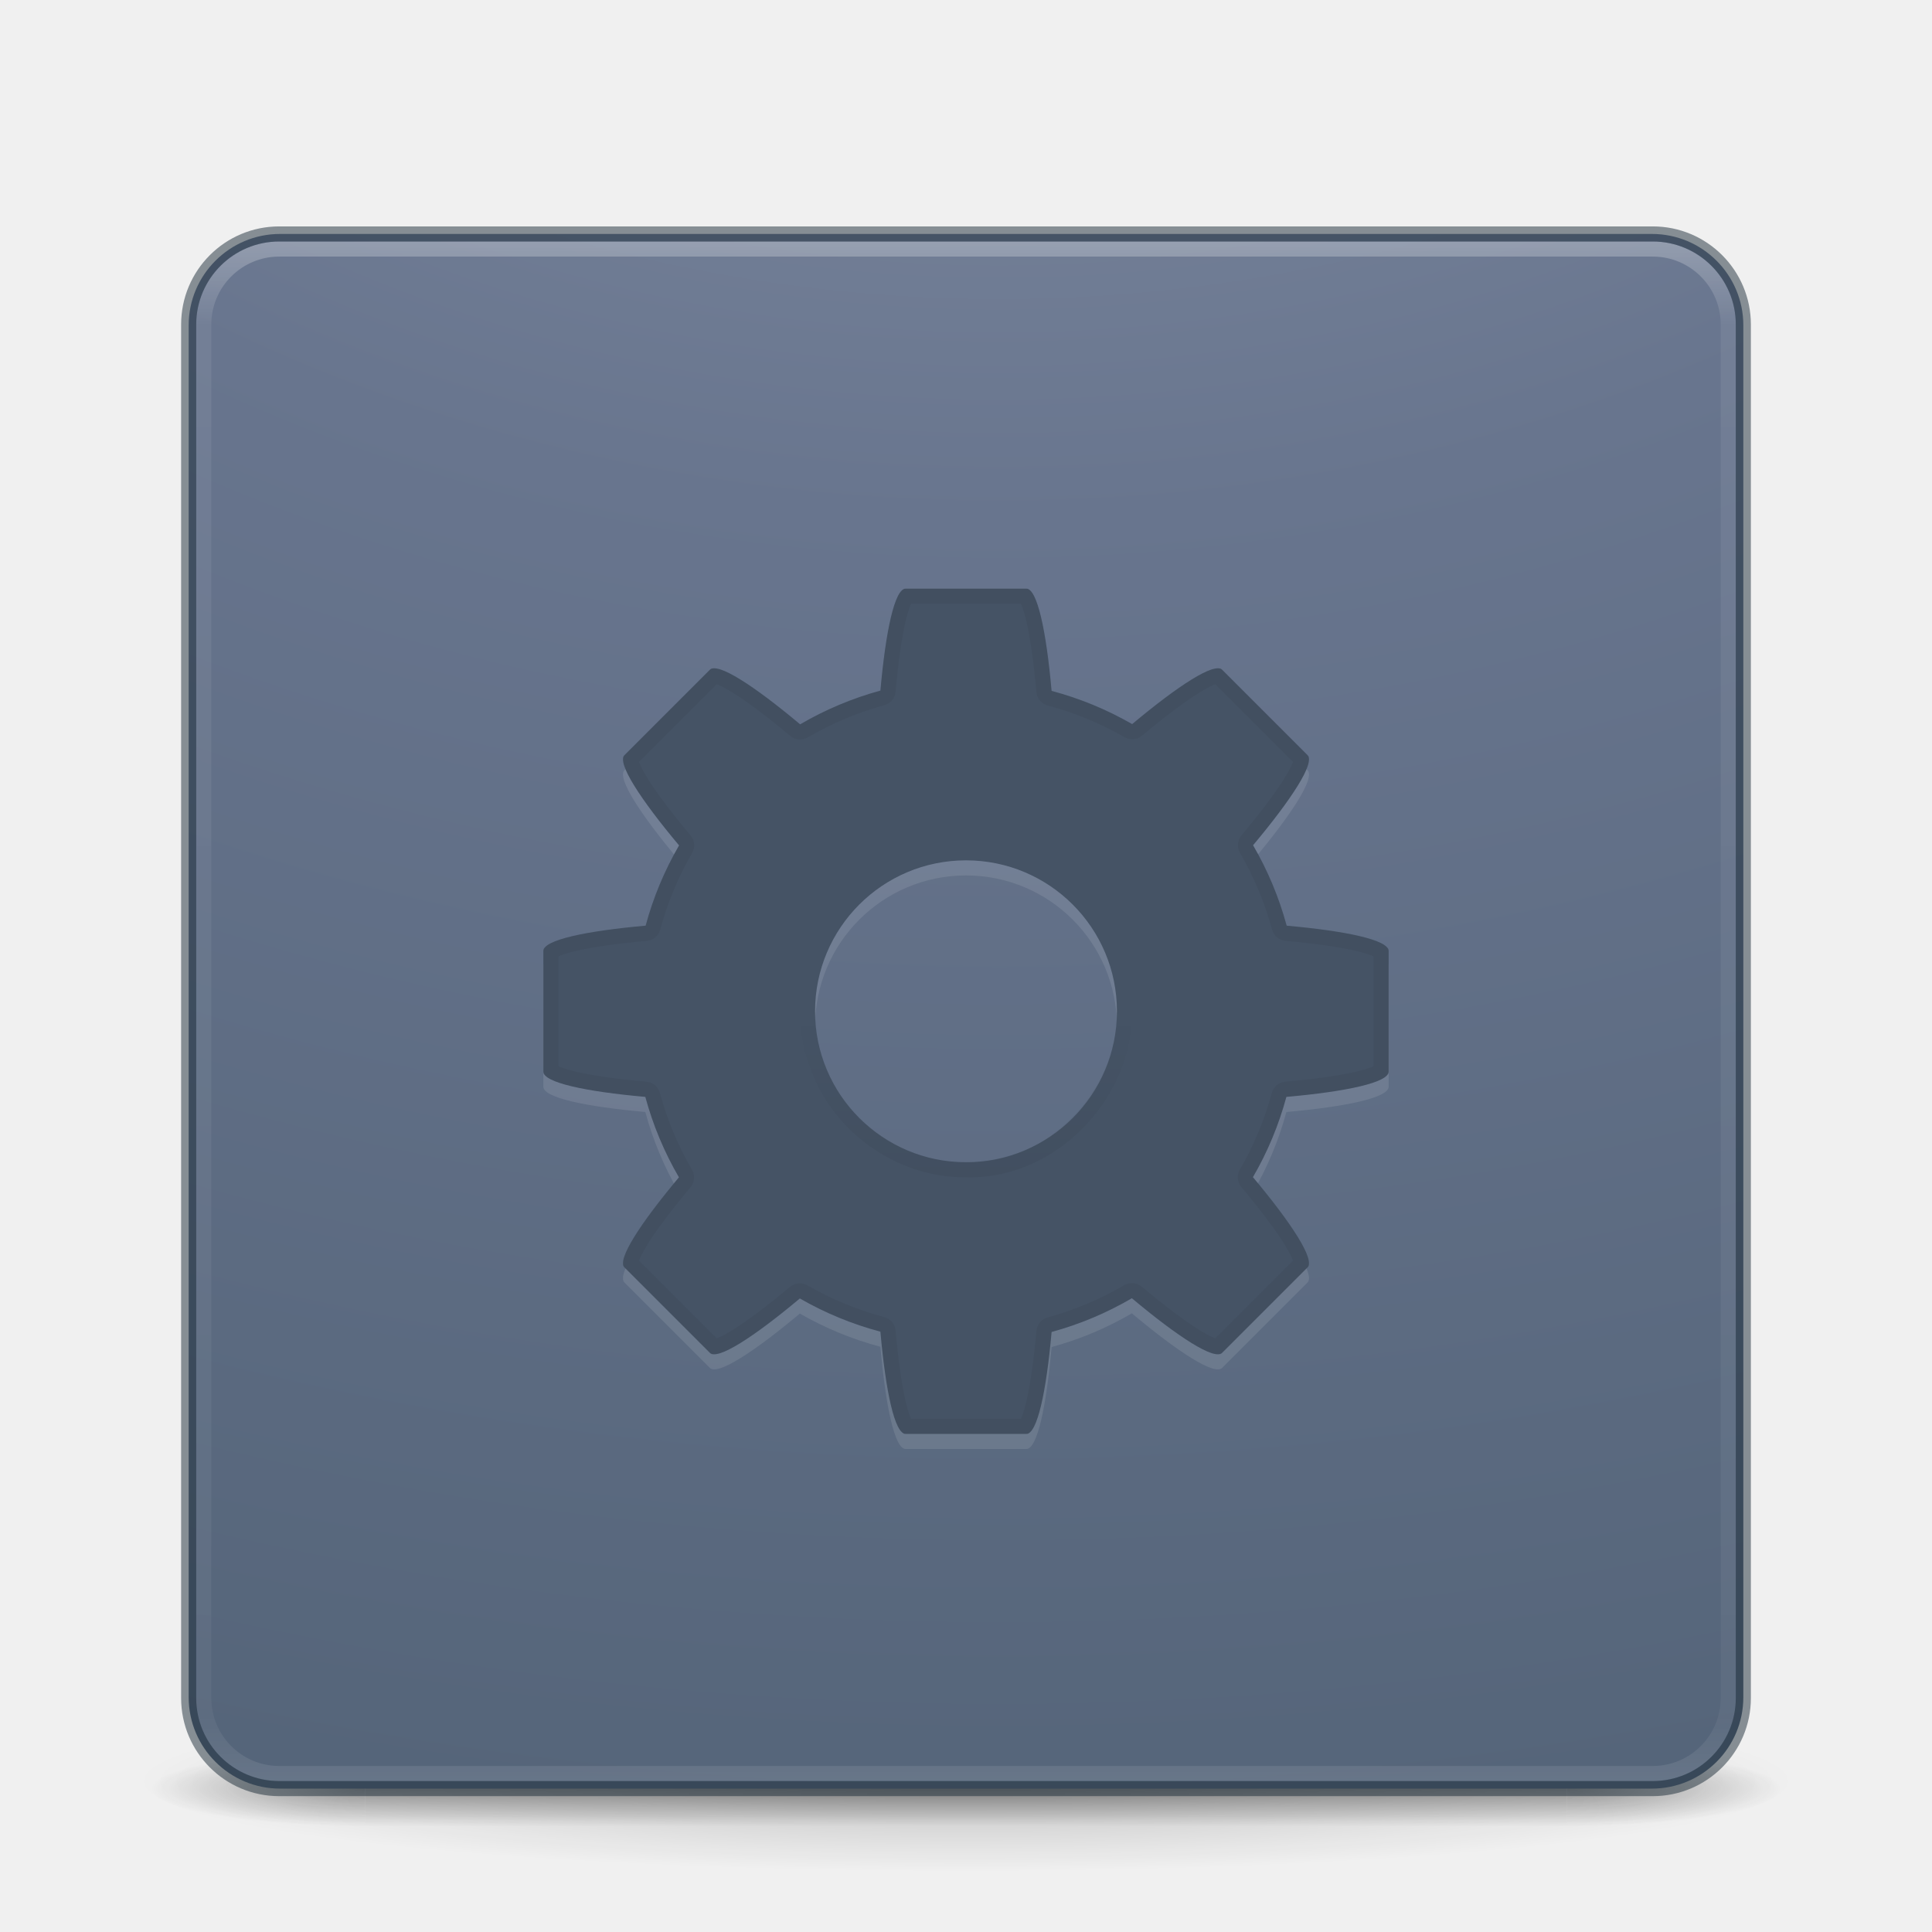
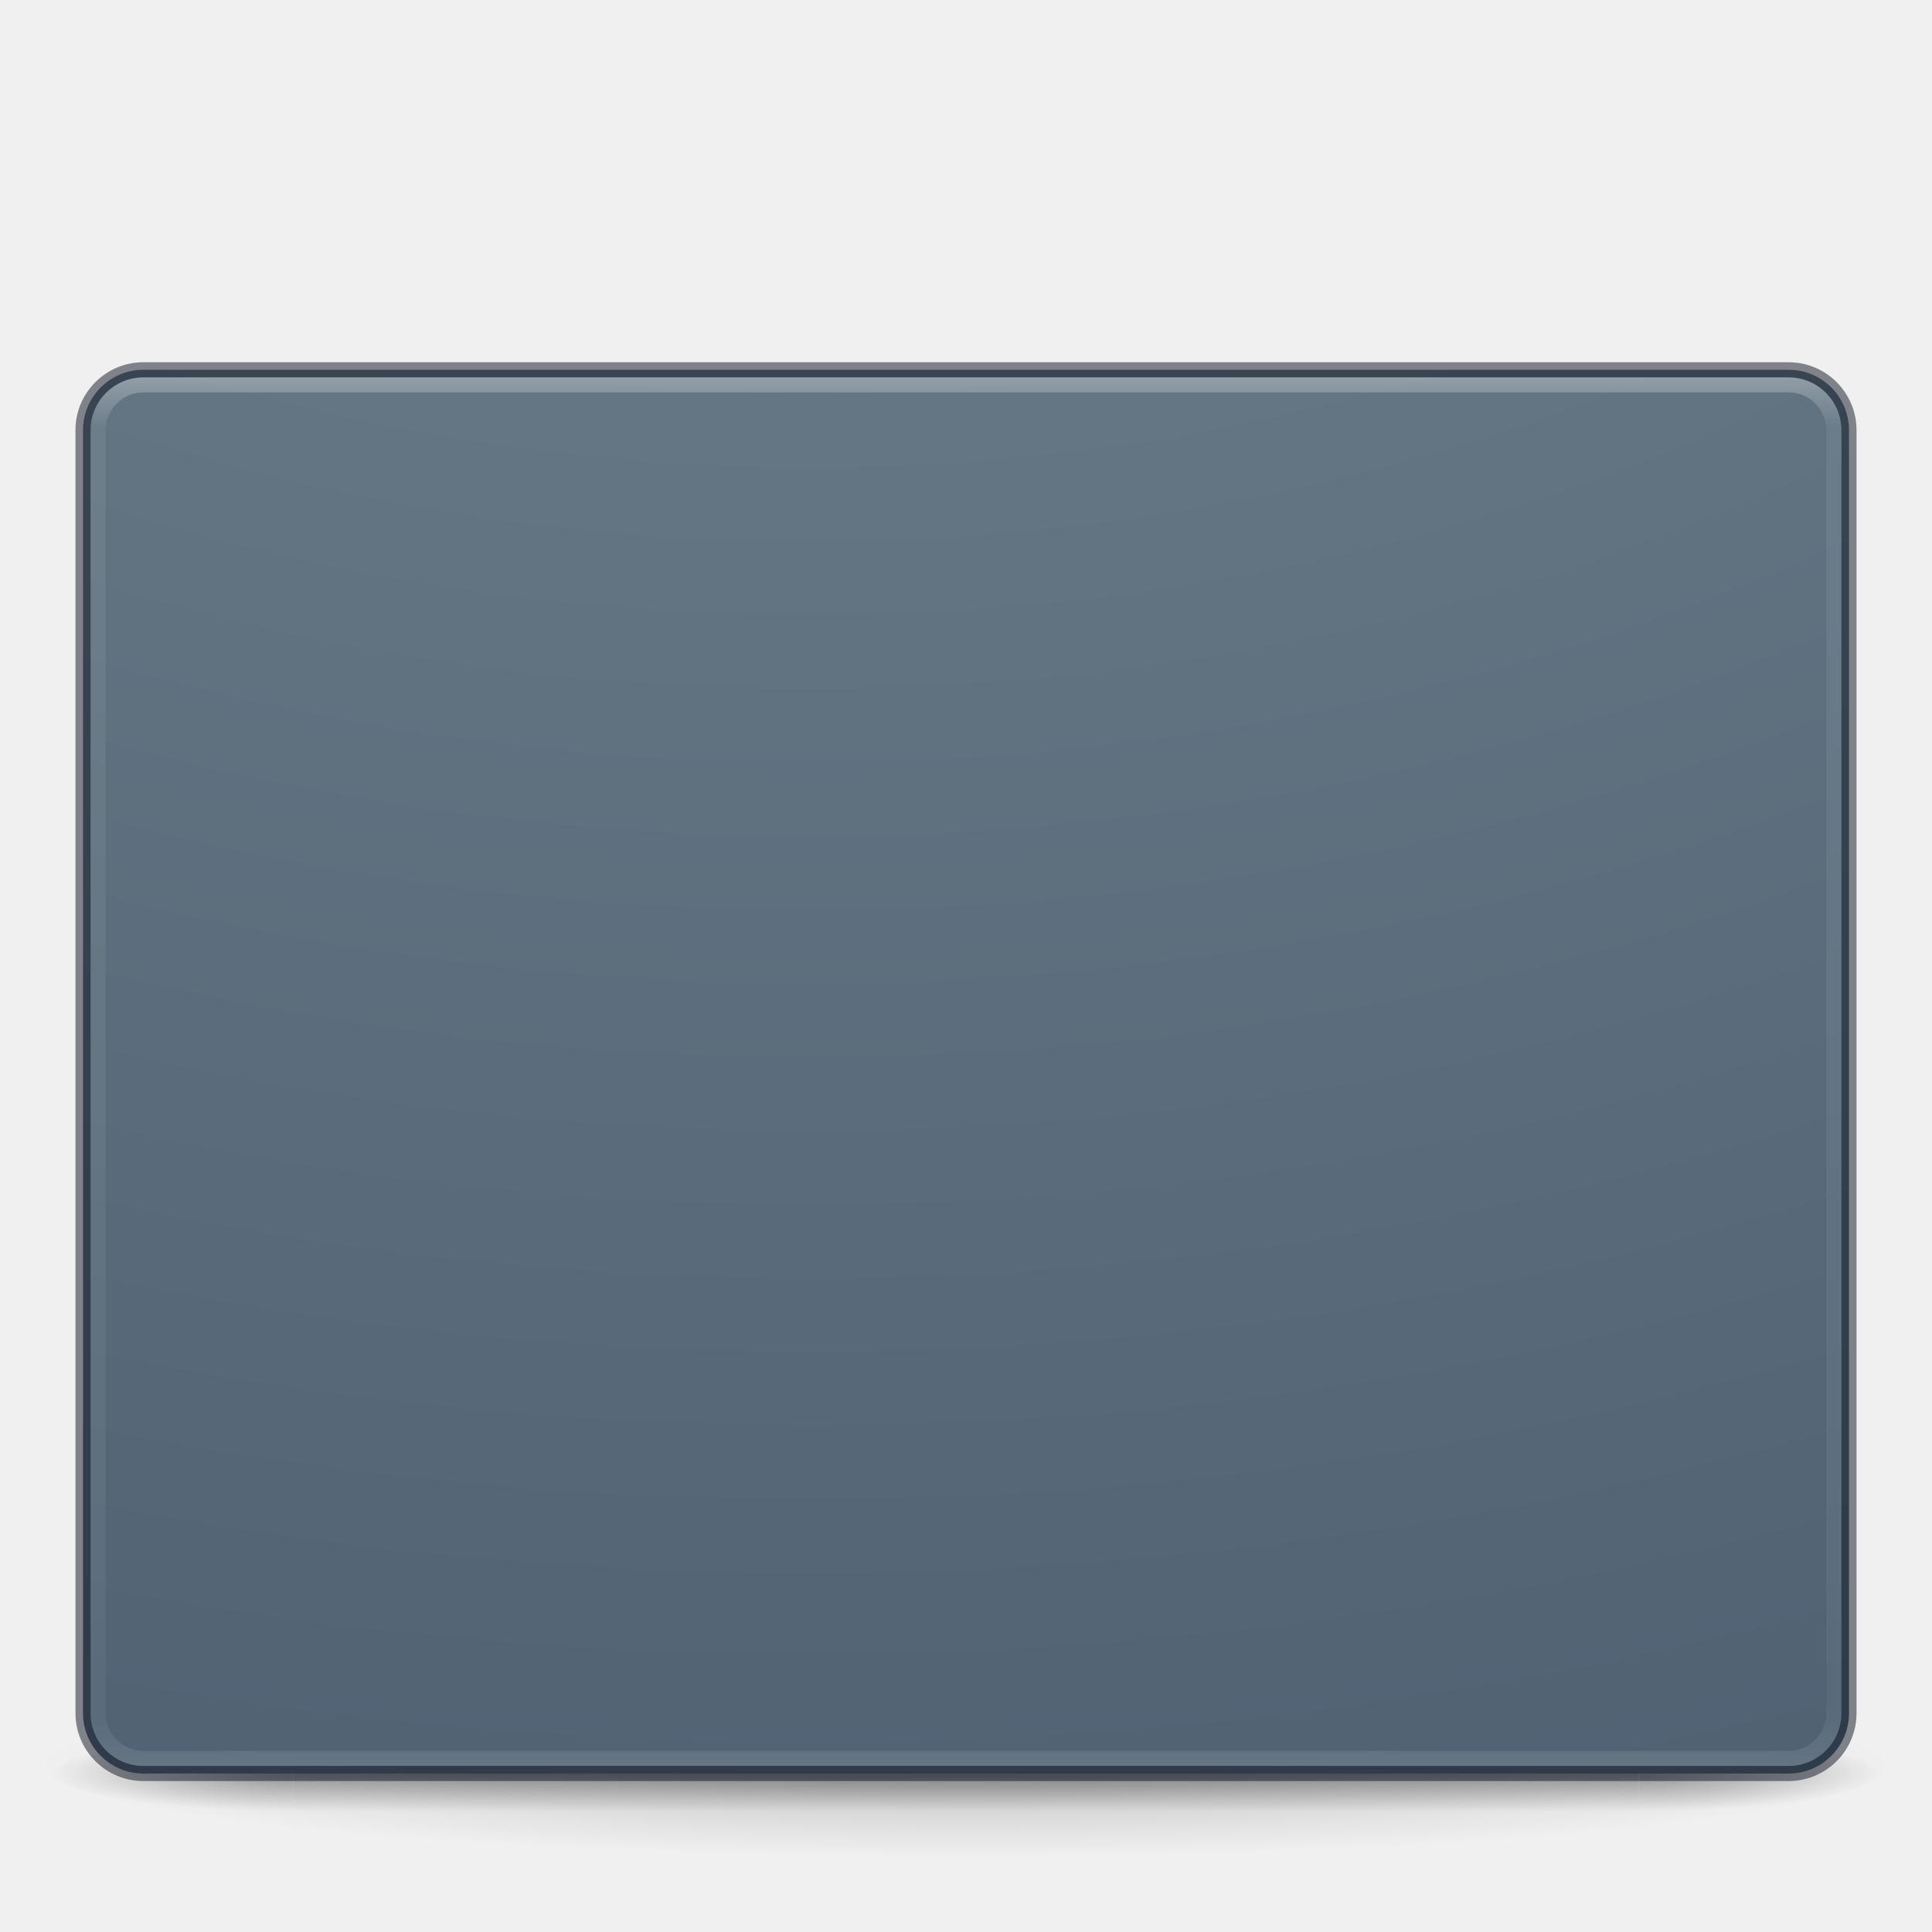
- <svg xmlns="http://www.w3.org/2000/svg" xmlns:xlink="http://www.w3.org/1999/xlink" id="svg4379" height="128" width="128" version="1.1">
-   <defs id="defs4381">
-     <linearGradient gradientTransform="matrix(0.8955358,0,0,-0.8966327,6.683621,69.70584)" gradientUnits="userSpaceOnUse" xlink:href="#linearGradient4113" id="linearGradient3149" y2="3.451" x2="76.523" y1="-9.023" x1="76.523" />
-     <linearGradient id="linearGradient4113">
-       <stop offset="0" style="stop-color:#000000;stop-opacity:1" id="stop4115" />
-       <stop offset="1" style="stop-color:#000000;stop-opacity:0" id="stop4117" />
+ <svg xmlns="http://www.w3.org/2000/svg" xmlns:xlink="http://www.w3.org/1999/xlink" id="svg2453" height="128" width="128" version="1.0">
+   <defs id="defs2455">
+     <linearGradient id="linearGradient3462">
+       <stop offset="0" style="stop-color:#ffffff;stop-opacity:1" id="stop3464" />
+       <stop offset="0.035" style="stop-color:#ffffff;stop-opacity:0.235" id="stop3466" />
+       <stop offset="0.964" style="stop-color:#ffffff;stop-opacity:0.157" id="stop3468" />
+       <stop offset="1" style="stop-color:#ffffff;stop-opacity:0.392" id="stop3470" />
    </linearGradient>
-     <linearGradient gradientTransform="matrix(2.72973,0,0,2.72973,-1.513512,1.486514)" gradientUnits="userSpaceOnUse" xlink:href="#linearGradient3924-776" id="linearGradient3159" y2="43" x2="24" y1="5" x1="24" />
-     <linearGradient id="linearGradient3924-776">
-       <stop offset="0" style="stop-color:#ffffff;stop-opacity:1" id="stop3124" />
-       <stop offset="0.063" style="stop-color:#ffffff;stop-opacity:0.235" id="stop3126" />
-       <stop offset="0.951" style="stop-color:#ffffff;stop-opacity:0.157" id="stop3128" />
-       <stop offset="1" style="stop-color:#ffffff;stop-opacity:0.392" id="stop3130" />
+     <linearGradient y2="42.703" x2="8.915" y1="5.297" x1="8.915" gradientTransform="matrix(3.108108,0,0,2.459459,36.2902,11.97304)" gradientUnits="userSpaceOnUse" id="linearGradient3133" xlink:href="#linearGradient3462" />
+     <radialGradient r="12.672" fy="9.957" fx="7.118" cy="9.957" cx="7.118" gradientTransform="matrix(0,21.79597,-33.6639,0,401.6883,-174.3471)" gradientUnits="userSpaceOnUse" id="radialGradient3136" xlink:href="#linearGradient4215-8-4-07-7" />
+     <linearGradient id="linearGradient4011-9-9-70-61-7">
+       <stop id="stop4013-5-4-3-8-3" style="stop-color:#ffffff;stop-opacity:1;" offset="0" />
+       <stop offset="0.508" style="stop-color:#ffffff;stop-opacity:0.235;" id="stop4015-1-5-70-9-5" />
+       <stop id="stop4017-7-0-13-0-1" style="stop-color:#ffffff;stop-opacity:0.157;" offset="0.835" />
+       <stop id="stop4019-1-12-7-0-7" style="stop-color:#ffffff;stop-opacity:0.392;" offset="1" />
    </linearGradient>
-     <radialGradient gradientTransform="matrix(0,25.08328,-30.79425,0,372.8166,-208.0918)" gradientUnits="userSpaceOnUse" xlink:href="#linearGradient2867-449-88-871-390-598-476-591-434-148-57-177-8-3-3-6-4-8-8-8-5" id="radialGradient3395" fy="9.957" fx="6.2" r="12.672" cy="9.957" cx="6.73" />
+     <linearGradient id="linearGradient4215-8-4-07-7">
+       <stop style="stop-color:#2b3235;stop-opacity:1" offset="0" id="stop4217-1-2-1-2" />
+       <stop style="stop-color:#374044;stop-opacity:1" offset="1" id="stop4219-3-4-0-96" />
+     </linearGradient>
+     <linearGradient xlink:href="#linearGradient4011-9-9-70-61-7" id="linearGradient14699-5" gradientUnits="userSpaceOnUse" gradientTransform="matrix(-0.3783783,0,0,0.3783783,38.14241,1.405348)" x1="71.204" y1="6.238" x2="71.204" y2="44.341" />
+     <linearGradient xlink:href="#linearGradient4215-8-4-07-7" id="linearGradient14702-5" gradientUnits="userSpaceOnUse" gradientTransform="matrix(-0.4117647,0,0,0.4117647,24.17647,-2.999999)" x1="38.977" y1="59.968" x2="38.977" y2="8.093" />
+     <clipPath id="clipPath10561" clipPathUnits="userSpaceOnUse">
+       <rect ry="1.5" y="-111" x="12" height="3" width="104" id="rect10563" style="opacity:0.4;fill:#ffffff;fill-opacity:1;stroke:none;stroke-width:2;stroke-linecap:round;stroke-linejoin:round;stroke-miterlimit:4;stroke-dasharray:none;stroke-opacity:1" />
+     </clipPath>
+     <radialGradient cx="7.496" cy="8.45" r="20" id="radialGradient3164-9" gradientUnits="userSpaceOnUse" gradientTransform="matrix(1.273594e-7,3.295755,-5.380924,0,77.46771,-19.38241)">
+       <stop id="stop3244-8" style="stop-color:#f8b17e;stop-opacity:1" offset="0" />
+       <stop id="stop3246-4" style="stop-color:#e35d4f;stop-opacity:1" offset="0.262" />
+       <stop id="stop3248-9" style="stop-color:#c6262e;stop-opacity:1" offset="0.661" />
+       <stop id="stop3250-3" style="stop-color:#690b54;stop-opacity:1" offset="1" />
+     </radialGradient>
+     <radialGradient r="12.672" fy="9.957" fx="6.2" cy="9.957" cx="6.73" gradientTransform="matrix(0,25.08328,-30.79425,0,372.8166,-199.0918)" gradientUnits="userSpaceOnUse" id="radialGradient5004-8" xlink:href="#radialGradient3164-9" />
+     <linearGradient id="linearGradient3811">
+       <stop id="stop3813" style="stop-color:#000000;stop-opacity:1" offset="0" />
+       <stop id="stop3815" style="stop-color:#000000;stop-opacity:0" offset="1" />
+     </linearGradient>
+     <linearGradient id="linearGradient3702-501-757-0">
+       <stop id="stop2895-0" style="stop-color:#181818;stop-opacity:0" offset="0" />
+       <stop id="stop2897-2" style="stop-color:#181818;stop-opacity:1" offset="0.5" />
+       <stop id="stop2899-6" style="stop-color:#181818;stop-opacity:0" offset="1" />
+     </linearGradient>
+     <linearGradient x1="25.058" y1="47.028" x2="25.058" y2="39.999" id="linearGradient4097" xlink:href="#linearGradient3702-501-757-0" gradientUnits="userSpaceOnUse" />
+     <linearGradient id="linearGradient3688-464-309-8">
+       <stop id="stop2889-9" style="stop-color:#181818;stop-opacity:1" offset="0" />
+       <stop id="stop2891-4" style="stop-color:#181818;stop-opacity:0" offset="1" />
+     </linearGradient>
+     <radialGradient cx="4.993" cy="43.5" r="2.5" fx="4.993" fy="43.5" id="radialGradient4095" xlink:href="#linearGradient3688-464-309-8" gradientUnits="userSpaceOnUse" gradientTransform="matrix(2.003784,0,0,1.4,-20.01187,-104.4)" />
+     <linearGradient id="linearGradient3688-166-749-5">
+       <stop id="stop2883-0" style="stop-color:#181818;stop-opacity:1" offset="0" />
+       <stop id="stop2885-5" style="stop-color:#181818;stop-opacity:0" offset="1" />
+     </linearGradient>
+     <radialGradient cx="4.993" cy="43.5" r="2.5" fx="4.993" fy="43.5" id="radialGradient4093" xlink:href="#linearGradient3688-166-749-5" gradientUnits="userSpaceOnUse" gradientTransform="matrix(2.003784,0,0,1.4,27.98813,-17.4)" />
+     <radialGradient r="35.338" fy="93.468" fx="-4.029" cy="93.468" cx="-4.029" gradientTransform="matrix(1.74033,0,0,0.1697883,71.01139,101.1303)" gradientUnits="userSpaceOnUse" id="radialGradient5448" xlink:href="#linearGradient3811" />
+     <radialGradient gradientTransform="matrix(0,25.08328,-30.79425,0,360.3166,-223.5918)" gradientUnits="userSpaceOnUse" xlink:href="#linearGradient2867-449-88-871-390-598-476-591-434-148-57-177-8-3-3-6-4-8-8-8-5" id="radialGradient3395" fy="9.957" fx="6.2" r="12.672" cy="9.957" cx="6.73" />
    <linearGradient id="linearGradient2867-449-88-871-390-598-476-591-434-148-57-177-8-3-3-6-4-8-8-8-5">
-       <stop offset="0" style="stop-color:#919caf;stop-opacity:1" id="stop3750-1-0-7-6-6-1-3-9-3" />
-       <stop offset="0.262" style="stop-color:#68758e;stop-opacity:1" id="stop3752-3-7-4-0-32-8-923-0-7" />
+       <stop offset="0" style="stop-color:#95a3ab;stop-opacity:1" id="stop3750-1-0-7-6-6-1-3-9-3" />
+       <stop offset="0.262" style="stop-color:#667885;stop-opacity:1" id="stop3752-3-7-4-0-32-8-923-0-7" />
      <stop offset="0.705" style="stop-color:#485a6c;stop-opacity:1" id="stop3754-1-8-5-2-7-6-7-1-9" />
-       <stop offset="1" style="stop-color:#444c5c;stop-opacity:1" id="stop3756-1-6-2-6-6-1-96-6-0" />
+       <stop offset="1" style="stop-color:#273445;stop-opacity:1" id="stop3756-1-6-2-6-6-1-96-6-0" />
    </linearGradient>
-     <radialGradient gradientTransform="matrix(2.003784,0,0,1.4,27.98813,-17.4)" gradientUnits="userSpaceOnUse" xlink:href="#linearGradient3688-166-749-5" id="radialGradient2455-1" fy="43.5" fx="4.993" r="2.5" cy="43.5" cx="4.993" />
-     <linearGradient id="linearGradient3688-166-749-5">
-       <stop offset="0" style="stop-color:#181818;stop-opacity:1" id="stop2883-0" />
-       <stop offset="1" style="stop-color:#181818;stop-opacity:0" id="stop2885-5" />
-     </linearGradient>
-     <radialGradient gradientTransform="matrix(2.003784,0,0,1.4,-20.01187,-104.4)" gradientUnits="userSpaceOnUse" xlink:href="#linearGradient3688-464-309-8" id="radialGradient2457-5" fy="43.5" fx="4.993" r="2.5" cy="43.5" cx="4.993" />
-     <linearGradient id="linearGradient3688-464-309-8">
-       <stop offset="0" style="stop-color:#181818;stop-opacity:1" id="stop2889-9" />
-       <stop offset="1" style="stop-color:#181818;stop-opacity:0" id="stop2891-4" />
-     </linearGradient>
-     <linearGradient gradientUnits="userSpaceOnUse" xlink:href="#linearGradient3702-501-757-0" id="linearGradient2459-7" y2="39.999" x2="25.058" y1="47.028" x1="25.058" />
-     <linearGradient id="linearGradient3702-501-757-0">
-       <stop offset="0" style="stop-color:#181818;stop-opacity:0" id="stop2895-0" />
-       <stop offset="0.5" style="stop-color:#181818;stop-opacity:1" id="stop2897-2" />
-       <stop offset="1" style="stop-color:#181818;stop-opacity:0" id="stop2899-6" />
-     </linearGradient>
-     <linearGradient id="linearGradient3811">
-       <stop offset="0" style="stop-color:#000000;stop-opacity:1" id="stop3813" />
-       <stop offset="1" style="stop-color:#000000;stop-opacity:0" id="stop3815" />
-     </linearGradient>
-     <radialGradient gradientTransform="matrix(1.556392,0,0,0.1697883,70.27036,102.1303)" gradientUnits="userSpaceOnUse" xlink:href="#linearGradient3811" id="radialGradient4377" fy="93.468" fx="-4.029" r="35.338" cy="93.468" cx="-4.029" />
+     <linearGradient y2="42.438" x2="40.29" y1="5.414" x1="40.29" gradientTransform="matrix(3.108108,0,0,2.459459,-16.5946,-13.02702)" gradientUnits="userSpaceOnUse" id="linearGradient3133-3" xlink:href="#linearGradient3462" />
  </defs>
-   <path d="M 119,118 A 55,6 0 0 1 9,118 55,6 0 1 1 119,118 Z" id="path3041" style="color:#000000;display:inline;overflow:visible;visibility:visible;opacity:0.2;fill:url(#radialGradient4377);fill-opacity:1;fill-rule:nonzero;stroke:none;stroke-width:1;marker:none;enable-background:accumulate" />
-   <g transform="matrix(2.699999,0,0,0.5555561,-0.8000019,94.88888)" id="g2036" style="display:inline">
-     <g transform="matrix(1.052632,0,0,1.285713,-1.263158,-13.42854)" id="g3712" style="opacity:0.4">
-       <rect width="5" height="7" x="38" y="40" id="rect2801" style="fill:url(#radialGradient2455-1);fill-opacity:1;stroke:none" />
-       <rect width="5" height="7" x="-10" y="-47" transform="scale(-1,-1)" id="rect3696" style="fill:url(#radialGradient2457-5);fill-opacity:1;stroke:none" />
-       <rect width="28" height="7" x="10" y="40" id="rect3700" style="fill:url(#linearGradient2459-7);fill-opacity:1;stroke:none" />
+   <g id="g4260">
+     <g id="g4204">
+       <path style="opacity:0.2;color:#000000;fill:url(#radialGradient5448);fill-opacity:1;fill-rule:nonzero;stroke:none;stroke-width:1;marker:none;visibility:visible;display:inline;overflow:visible;enable-background:accumulate" id="path3041" d="M 125.5,117 A 61.5,6 0 0 1 2.5,117 61.5,6 0 1 1 125.5,117 z" />
+       <g style="display:inline" id="g2036" transform="matrix(3.024999,0,0,0.5555561,-8.600001,93.88888)">
+         <g style="opacity:0.4" id="g3712" transform="matrix(1.052632,0,0,1.285713,-1.263158,-13.42854)">
+           <rect style="fill:url(#radialGradient4093);fill-opacity:1;stroke:none" id="rect2801-5" y="40" x="38" height="7" width="5" />
+           <rect style="fill:url(#radialGradient4095);fill-opacity:1;stroke:none" id="rect3696-7" transform="scale(-1,-1)" y="-47" x="-10" height="7" width="5" />
+           <rect style="fill:url(#linearGradient4097);fill-opacity:1;stroke:none" id="rect3700-7" y="40" x="10" height="7" width="28" />
+         </g>
+       </g>
    </g>
+     <rect style="color:#000000;clip-rule:nonzero;display:inline;overflow:visible;visibility:visible;opacity:1;isolation:auto;mix-blend-mode:normal;color-interpolation:sRGB;color-interpolation-filters:linearRGB;solid-color:#000000;solid-opacity:1;fill:url(#radialGradient3395);fill-opacity:1;fill-rule:nonzero;stroke:none;stroke-width:1;stroke-linecap:butt;stroke-linejoin:miter;stroke-miterlimit:4;stroke-dasharray:none;stroke-dashoffset:0;stroke-opacity:1;color-rendering:auto;image-rendering:auto;shape-rendering:auto;text-rendering:auto;enable-background:accumulate;marker:none;filter-blend-mode:normal;filter-gaussianBlur-deviation:0" id="rect4212" width="117" height="93" x="5.5" y="24.5" rx="4" ry="4" />
+     <rect style="color:#000000;clip-rule:nonzero;display:inline;overflow:visible;visibility:visible;opacity:0.3;isolation:auto;mix-blend-mode:normal;color-interpolation:sRGB;color-interpolation-filters:linearRGB;solid-color:#000000;solid-opacity:1;fill:none;fill-opacity:1;fill-rule:nonzero;stroke:url(#linearGradient3133);stroke-width:1;stroke-linecap:round;stroke-linejoin:round;stroke-miterlimit:4;stroke-dasharray:none;stroke-dashoffset:0;stroke-opacity:1;color-rendering:auto;image-rendering:auto;shape-rendering:auto;text-rendering:auto;enable-background:accumulate;filter-blend-mode:normal;filter-gaussianBlur-deviation:0" id="rect4231" width="115" height="91" x="6.5" y="25.5" rx="3" ry="3" />
+     <rect ry="4" rx="4" y="24.5" x="5.5" height="93" width="117" id="rect4202" style="color:#000000;clip-rule:nonzero;display:inline;overflow:visible;visibility:visible;opacity:0.5;isolation:auto;mix-blend-mode:normal;color-interpolation:sRGB;color-interpolation-filters:linearRGB;solid-color:#000000;solid-opacity:1;fill:none;fill-opacity:1;fill-rule:nonzero;stroke:#0e141f;stroke-width:1;stroke-linecap:round;stroke-linejoin:round;stroke-miterlimit:4;stroke-dasharray:none;stroke-dashoffset:0;stroke-opacity:1;color-rendering:auto;image-rendering:auto;shape-rendering:auto;text-rendering:auto;enable-background:accumulate" />
  </g>
-   <rect width="103" height="103" rx="6.055" ry="6.055" x="12.5" y="15.5" id="rect5505-21-3" style="color:#000000;display:inline;overflow:visible;visibility:visible;fill:url(#radialGradient3395);fill-opacity:1;fill-rule:nonzero;stroke:none;stroke-width:1;marker:none;enable-background:accumulate" />
-   <rect width="101" height="101" rx="5" ry="5" x="13.5" y="16.5" id="rect6741-7" style="opacity:0.3;fill:none;stroke:url(#linearGradient3159);stroke-width:1;stroke-linecap:round;stroke-linejoin:round;stroke-miterlimit:4;stroke-dasharray:none;stroke-dashoffset:0;stroke-opacity:1" />
-   <rect width="103" height="103" rx="6" ry="6" x="12.5" y="15.5" id="rect5505-21-6" style="color:#000000;display:inline;overflow:visible;visibility:visible;opacity:0.5;fill:none;stroke:#1c2c38;stroke-width:1;stroke-linecap:round;stroke-linejoin:round;stroke-miterlimit:4;stroke-dasharray:none;stroke-dashoffset:0;stroke-opacity:1;marker:none;enable-background:accumulate" />
-   <path style="color:#000000;clip-rule:nonzero;display:inline;overflow:visible;visibility:visible;opacity:0.1;isolation:auto;mix-blend-mode:normal;color-interpolation:sRGB;color-interpolation-filters:linearRGB;solid-color:#000000;solid-opacity:1;fill:#ffffff;fill-opacity:1;fill-rule:nonzero;stroke:none;stroke-width:1.7;stroke-linecap:butt;stroke-linejoin:miter;stroke-miterlimit:4;stroke-dasharray:none;stroke-dashoffset:0;stroke-opacity:1;marker:none;color-rendering:auto;image-rendering:auto;shape-rendering:auto;text-rendering:auto;enable-background:accumulate;filter-blend-mode:normal;filter-gaussianBlur-deviation:0" d="m 60,40 c -0.72,0 -1.32,2.78 -1.672,6.754 a 22,22 0 0 0 -5.316,2.234 c -3.071,-2.574 -5.47,-4.128 -5.98,-3.617 l -5.66,5.66 c -0.51,0.51 1.043,2.909 3.617,5.98 a 22,22 0 0 0 -2.215,5.316 C 38.789,62.68 36,63.279 36,64 l 0,8 c 0,0.72 2.78,1.32 6.754,1.672 A 22,22 0 0 0 44.98,79 c -2.568,3.066 -4.119,5.459 -3.609,5.969 l 5.66,5.66 c 0.509,0.509 2.9,-1.038 5.961,-3.602 a 22,22 0 0 0 5.336,2.199 C 58.68,93.211 59.279,96 60,96 l 8,0 c 0.72,0 1.32,-2.78 1.672,-6.754 a 22,22 0 0 0 5.316,-2.234 c 3.071,2.574 5.47,4.128 5.98,3.617 l 5.66,-5.66 c 0.51,-0.51 -1.043,-2.909 -3.617,-5.98 a 22,22 0 0 0 2.215,-5.316 C 89.211,73.32 92,72.721 92,72 l 0,-8 c 0,-0.72 -2.78,-1.32 -6.754,-1.672 A 22,22 0 0 0 83.02,57 c 2.568,-3.066 4.119,-5.459 3.609,-5.969 l -5.66,-5.66 c -0.509,-0.509 -2.9,1.038 -5.961,3.602 A 22,22 0 0 0 69.672,46.773 C 69.32,42.789 68.721,40 68,40 l -8,0 z m 4,18 A 10,10 0 0 1 74,68 10,10 0 0 1 64,78 10,10 0 0 1 54,68 10,10 0 0 1 64,58 Z" id="path4690-5" />
-   <path style="color:#000000;clip-rule:nonzero;display:inline;overflow:visible;visibility:visible;opacity:1;isolation:auto;mix-blend-mode:normal;color-interpolation:sRGB;color-interpolation-filters:linearRGB;solid-color:#000000;solid-opacity:1;fill:#455365;fill-opacity:1;fill-rule:nonzero;stroke:none;stroke-width:1;stroke-linecap:butt;stroke-linejoin:miter;stroke-miterlimit:4;stroke-dasharray:none;stroke-dashoffset:0;stroke-opacity:1;marker:none;color-rendering:auto;image-rendering:auto;shape-rendering:auto;text-rendering:auto;enable-background:accumulate;filter-blend-mode:normal;filter-gaussianBlur-deviation:0" d="m 60,39 c -0.72,0 -1.32,2.78 -1.672,6.754 a 22,22 0 0 0 -5.316,2.234 c -3.071,-2.574 -5.47,-4.128 -5.98,-3.617 l -5.66,5.66 c -0.51,0.51 1.043,2.909 3.617,5.98 a 22,22 0 0 0 -2.215,5.316 C 38.789,61.68 36,62.279 36,63 l 0,8 c 0,0.72 2.78,1.32 6.754,1.672 A 22,22 0 0 0 44.98,78 c -2.568,3.066 -4.119,5.459 -3.609,5.969 l 5.66,5.66 c 0.509,0.509 2.9,-1.038 5.961,-3.602 a 22,22 0 0 0 5.336,2.199 C 58.68,92.211 59.279,95 60,95 l 8,0 c 0.72,0 1.32,-2.78 1.672,-6.754 a 22,22 0 0 0 5.316,-2.234 c 3.071,2.574 5.47,4.128 5.98,3.617 l 5.66,-5.66 c 0.51,-0.51 -1.043,-2.909 -3.617,-5.98 a 22,22 0 0 0 2.215,-5.316 C 89.211,72.32 92,71.721 92,71 l 0,-8 c 0,-0.72 -2.78,-1.32 -6.754,-1.672 A 22,22 0 0 0 83.02,56 c 2.568,-3.066 4.119,-5.459 3.609,-5.969 l -5.66,-5.66 c -0.509,-0.509 -2.9,1.038 -5.961,3.602 A 22,22 0 0 0 69.672,45.773 C 69.32,41.789 68.721,39 68,39 l -8,0 z m 4,18 A 10,10 0 0 1 74,67 10,10 0 0 1 64,77 10,10 0 0 1 54,67 10,10 0 0 1 64,57 Z" id="path4690" />
-   <path id="path4278" d="m 60.082,39.5 c -0.027,0.03 -0.079,0.094 -0.139,0.213 -0.131,0.259 -0.281,0.703 -0.418,1.277 -0.274,1.149 -0.513,2.824 -0.688,4.797 -0.019,0.215 -0.171,0.395 -0.379,0.451 -1.817,0.496 -3.567,1.234 -5.193,2.186 -0.188,0.109 -0.424,0.089 -0.59,-0.051 -1.525,-1.278 -2.883,-2.301 -3.893,-2.924 -0.505,-0.312 -0.928,-0.524 -1.205,-0.615 -0.126,-0.042 -0.209,-0.051 -0.25,-0.053 l -5.545,5.547 c 0.002,0.041 0.011,0.124 0.053,0.25 0.092,0.277 0.302,0.7 0.613,1.205 0.623,1.01 1.646,2.368 2.924,3.893 0.138,0.166 0.159,0.401 0.051,0.588 -0.945,1.627 -1.674,3.379 -2.164,5.195 -0.057,0.209 -0.238,0.36 -0.453,0.379 -1.978,0.175 -3.658,0.414 -4.811,0.688 -0.576,0.137 -1.022,0.285 -1.281,0.416 -0.119,0.06 -0.185,0.111 -0.215,0.139 l 0,7.838 c 0.03,0.027 0.094,0.079 0.213,0.139 0.259,0.131 0.703,0.281 1.277,0.418 1.149,0.274 2.824,0.513 4.797,0.688 0.216,0.019 0.397,0.17 0.453,0.379 0.493,1.821 1.226,3.575 2.176,5.205 0.109,0.188 0.089,0.424 -0.051,0.59 -1.275,1.522 -2.294,2.877 -2.916,3.885 -0.311,0.504 -0.522,0.927 -0.613,1.203 -0.042,0.126 -0.051,0.207 -0.053,0.248 l 5.545,5.547 c 0.041,-0.002 0.122,-0.011 0.248,-0.053 0.275,-0.091 0.698,-0.303 1.201,-0.613 1.006,-0.621 2.359,-1.637 3.879,-2.91 0.166,-0.139 0.4,-0.16 0.588,-0.053 1.634,0.941 3.391,1.667 5.213,2.15 0.21,0.056 0.362,0.237 0.381,0.453 0.175,1.978 0.414,3.658 0.688,4.811 0.137,0.576 0.285,1.022 0.416,1.281 0.06,0.119 0.111,0.185 0.139,0.215 l 7.838,0 c 0.027,-0.03 0.079,-0.094 0.139,-0.213 0.131,-0.259 0.281,-0.703 0.418,-1.277 0.274,-1.149 0.513,-2.824 0.688,-4.797 0.019,-0.215 0.171,-0.395 0.379,-0.451 1.817,-0.496 3.567,-1.234 5.193,-2.186 0.188,-0.109 0.424,-0.089 0.59,0.051 1.525,1.278 2.883,2.301 3.893,2.924 0.505,0.312 0.928,0.524 1.205,0.615 0.126,0.042 0.209,0.051 0.25,0.053 l 5.545,-5.547 c -0.002,-0.041 -0.011,-0.124 -0.053,-0.25 -0.092,-0.277 -0.302,-0.7 -0.613,-1.205 -0.623,-1.01 -1.646,-2.368 -2.924,-3.893 -0.138,-0.166 -0.159,-0.401 -0.051,-0.588 0.945,-1.627 1.674,-3.379 2.164,-5.195 0.057,-0.209 0.238,-0.36 0.453,-0.379 1.978,-0.175 3.658,-0.414 4.811,-0.688 0.576,-0.137 1.022,-0.285 1.281,-0.416 0.119,-0.06 0.185,-0.111 0.215,-0.139 l 0,-7.838 c -0.03,-0.027 -0.094,-0.079 -0.213,-0.139 -0.259,-0.131 -0.703,-0.281 -1.277,-0.418 -1.149,-0.274 -2.824,-0.513 -4.797,-0.688 -0.216,-0.019 -0.397,-0.17 -0.453,-0.379 -0.493,-1.821 -1.226,-3.575 -2.176,-5.205 -0.109,-0.188 -0.089,-0.424 0.051,-0.59 1.275,-1.522 2.294,-2.877 2.916,-3.885 0.311,-0.504 0.522,-0.927 0.613,-1.203 0.042,-0.126 0.051,-0.207 0.053,-0.248 L 80.672,44.781 c -0.041,0.002 -0.122,0.011 -0.248,0.053 -0.275,0.091 -0.698,0.303 -1.201,0.613 -1.006,0.621 -2.359,1.637 -3.879,2.91 -0.166,0.139 -0.4,0.16 -0.588,0.053 -1.634,-0.941 -3.391,-1.667 -5.213,-2.15 -0.21,-0.056 -0.362,-0.237 -0.381,-0.453 -0.175,-1.978 -0.414,-3.658 -0.688,-4.811 C 68.338,40.42 68.189,39.975 68.059,39.715 67.999,39.596 67.947,39.53 67.92,39.5 Z" style="color:#000000;clip-rule:nonzero;display:inline;overflow:visible;visibility:visible;opacity:0.05;isolation:auto;mix-blend-mode:normal;color-interpolation:sRGB;color-interpolation-filters:linearRGB;solid-color:#000000;solid-opacity:1;fill:none;fill-opacity:1;fill-rule:nonzero;stroke:#000000;stroke-width:1;stroke-linecap:butt;stroke-linejoin:miter;stroke-miterlimit:4;stroke-dasharray:none;stroke-dashoffset:0;stroke-opacity:1;marker:none;color-rendering:auto;image-rendering:auto;shape-rendering:auto;text-rendering:auto;enable-background:accumulate" />
-   <path d="m 63.998,77.495 c 6.186,0.197 11.483,-5.981 10.346,-12.074 -0.739,-5.939 -7.213,-10.223 -12.96,-8.554 -5.824,1.329 -9.438,8.191 -7.217,13.75 1.432,4.052 5.532,6.939 9.831,6.878 z" id="path4110" style="display:inline;overflow:visible;visibility:visible;opacity:0.05;fill:none;stroke:url(#linearGradient3149);stroke-width:1;stroke-miterlimit:4;stroke-dasharray:none;stroke-opacity:1;marker:none;enable-background:accumulate" />
</svg>
